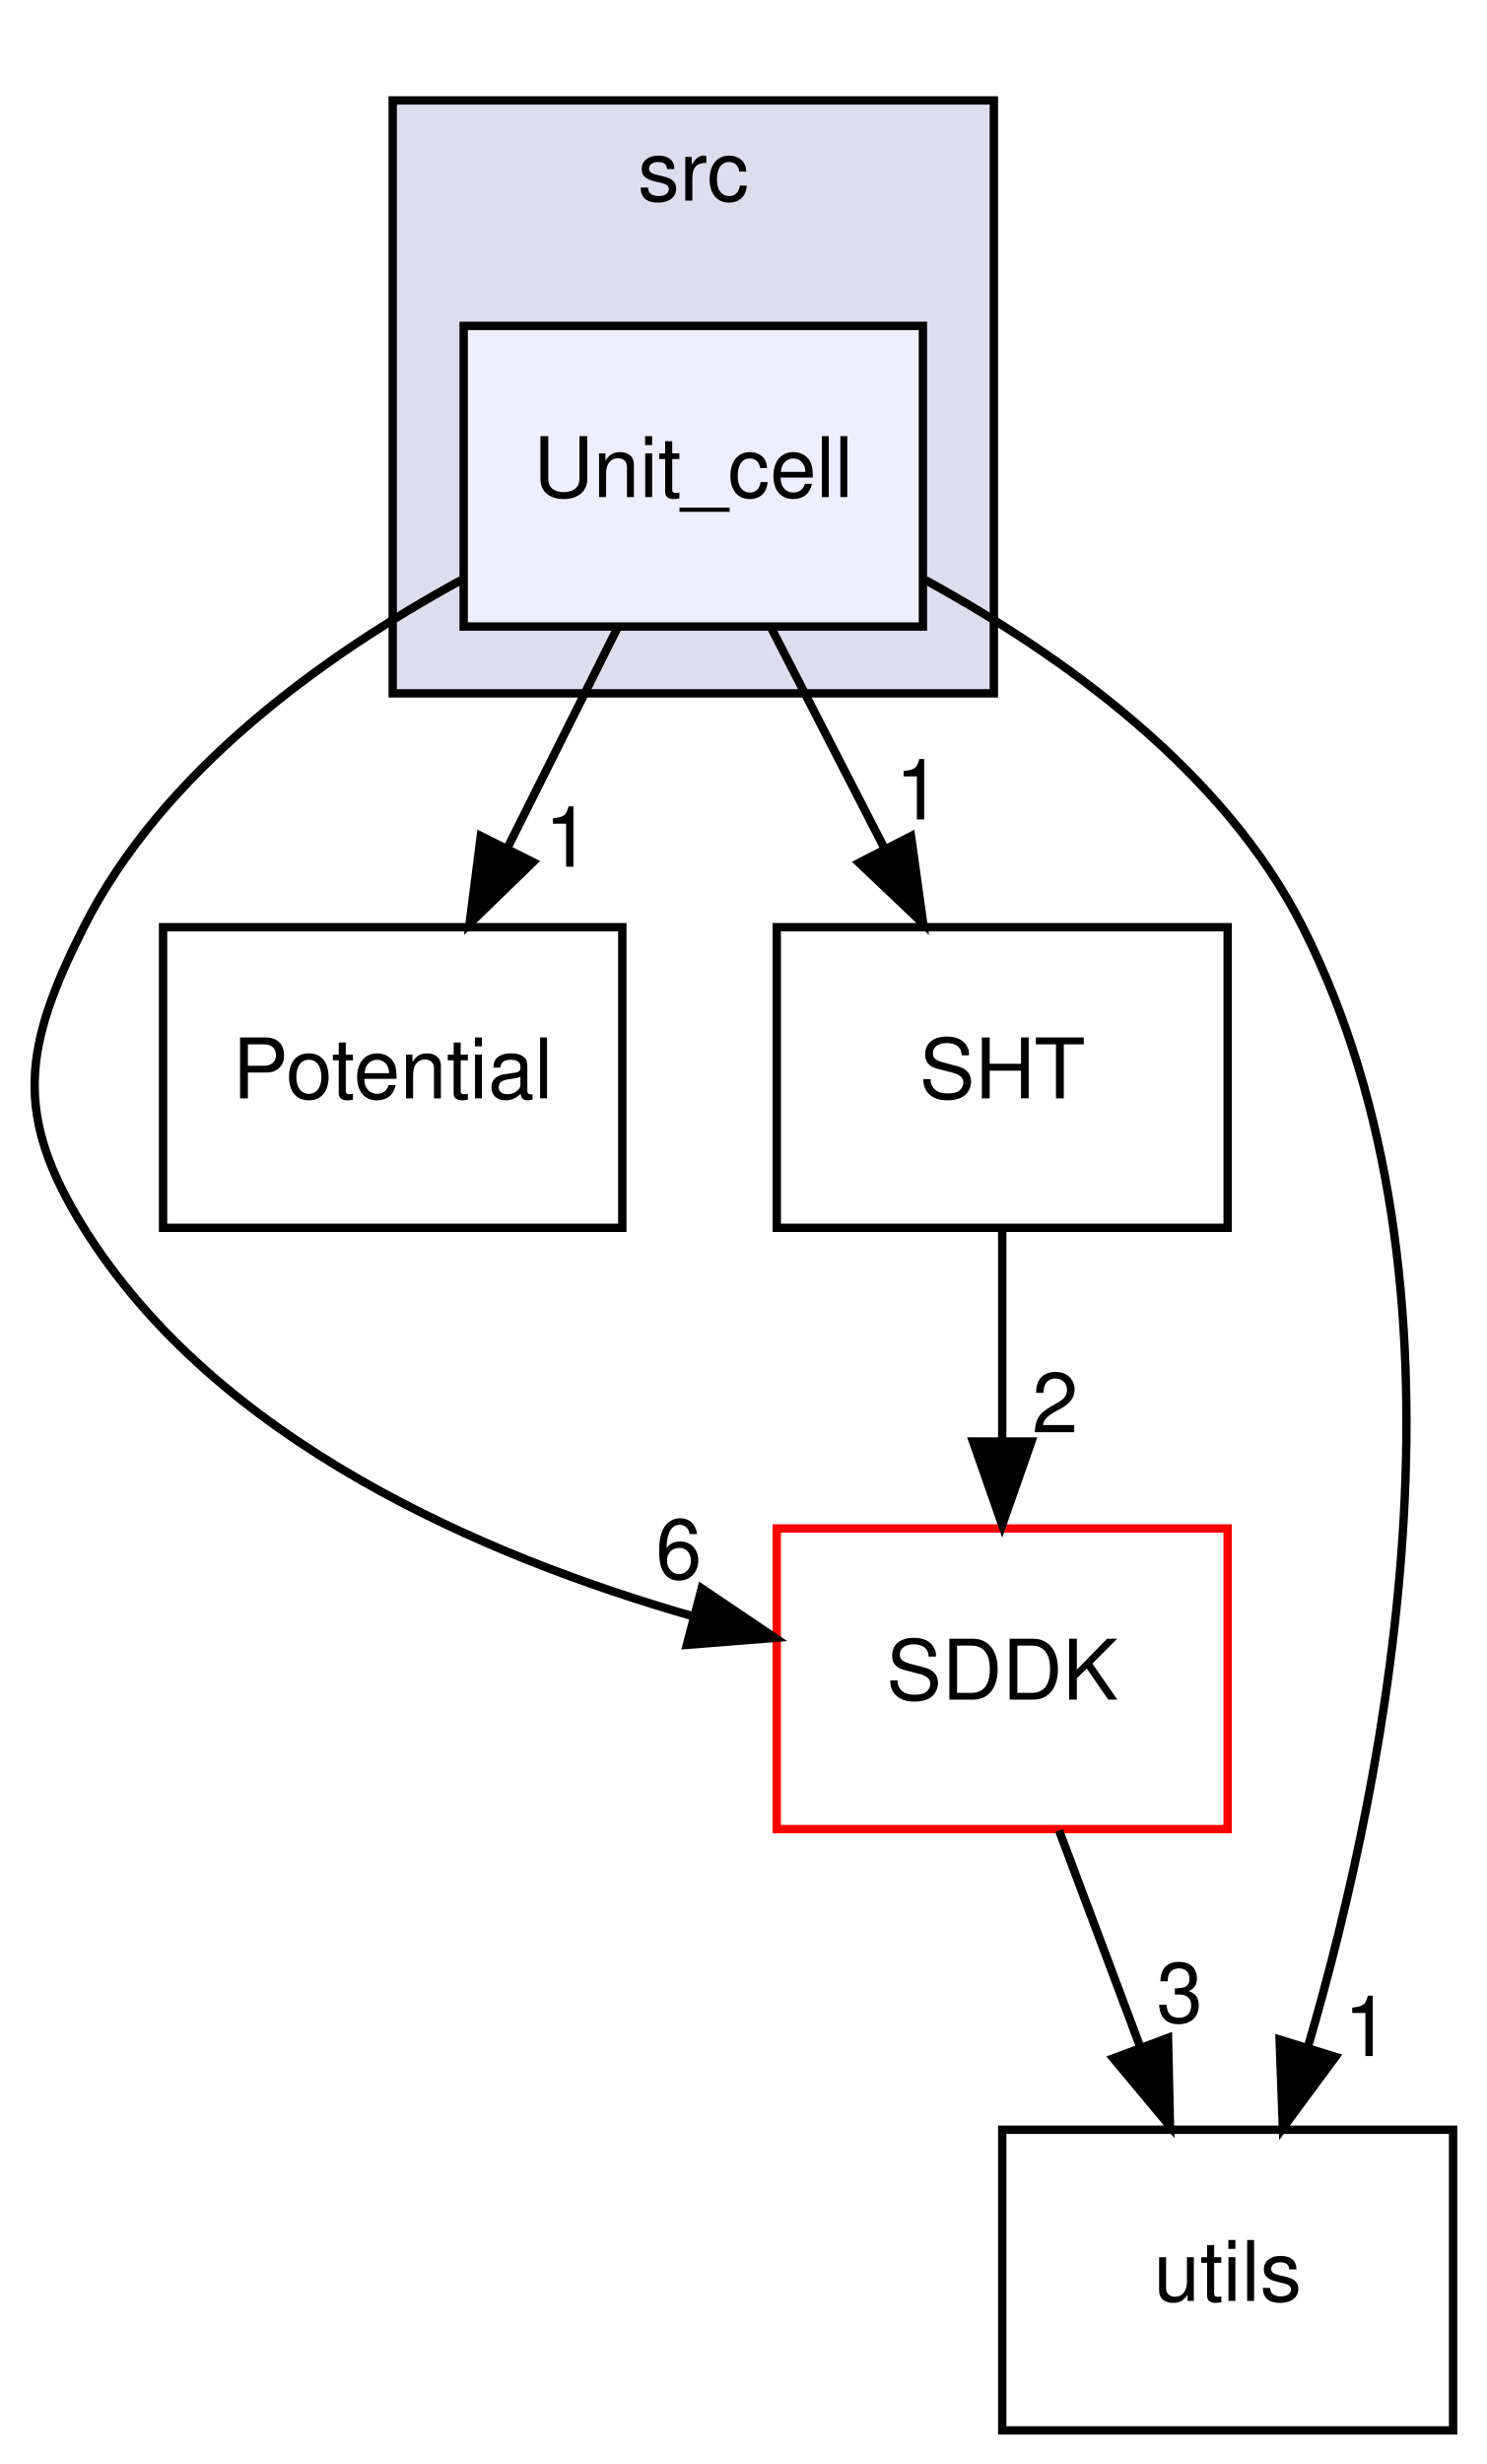
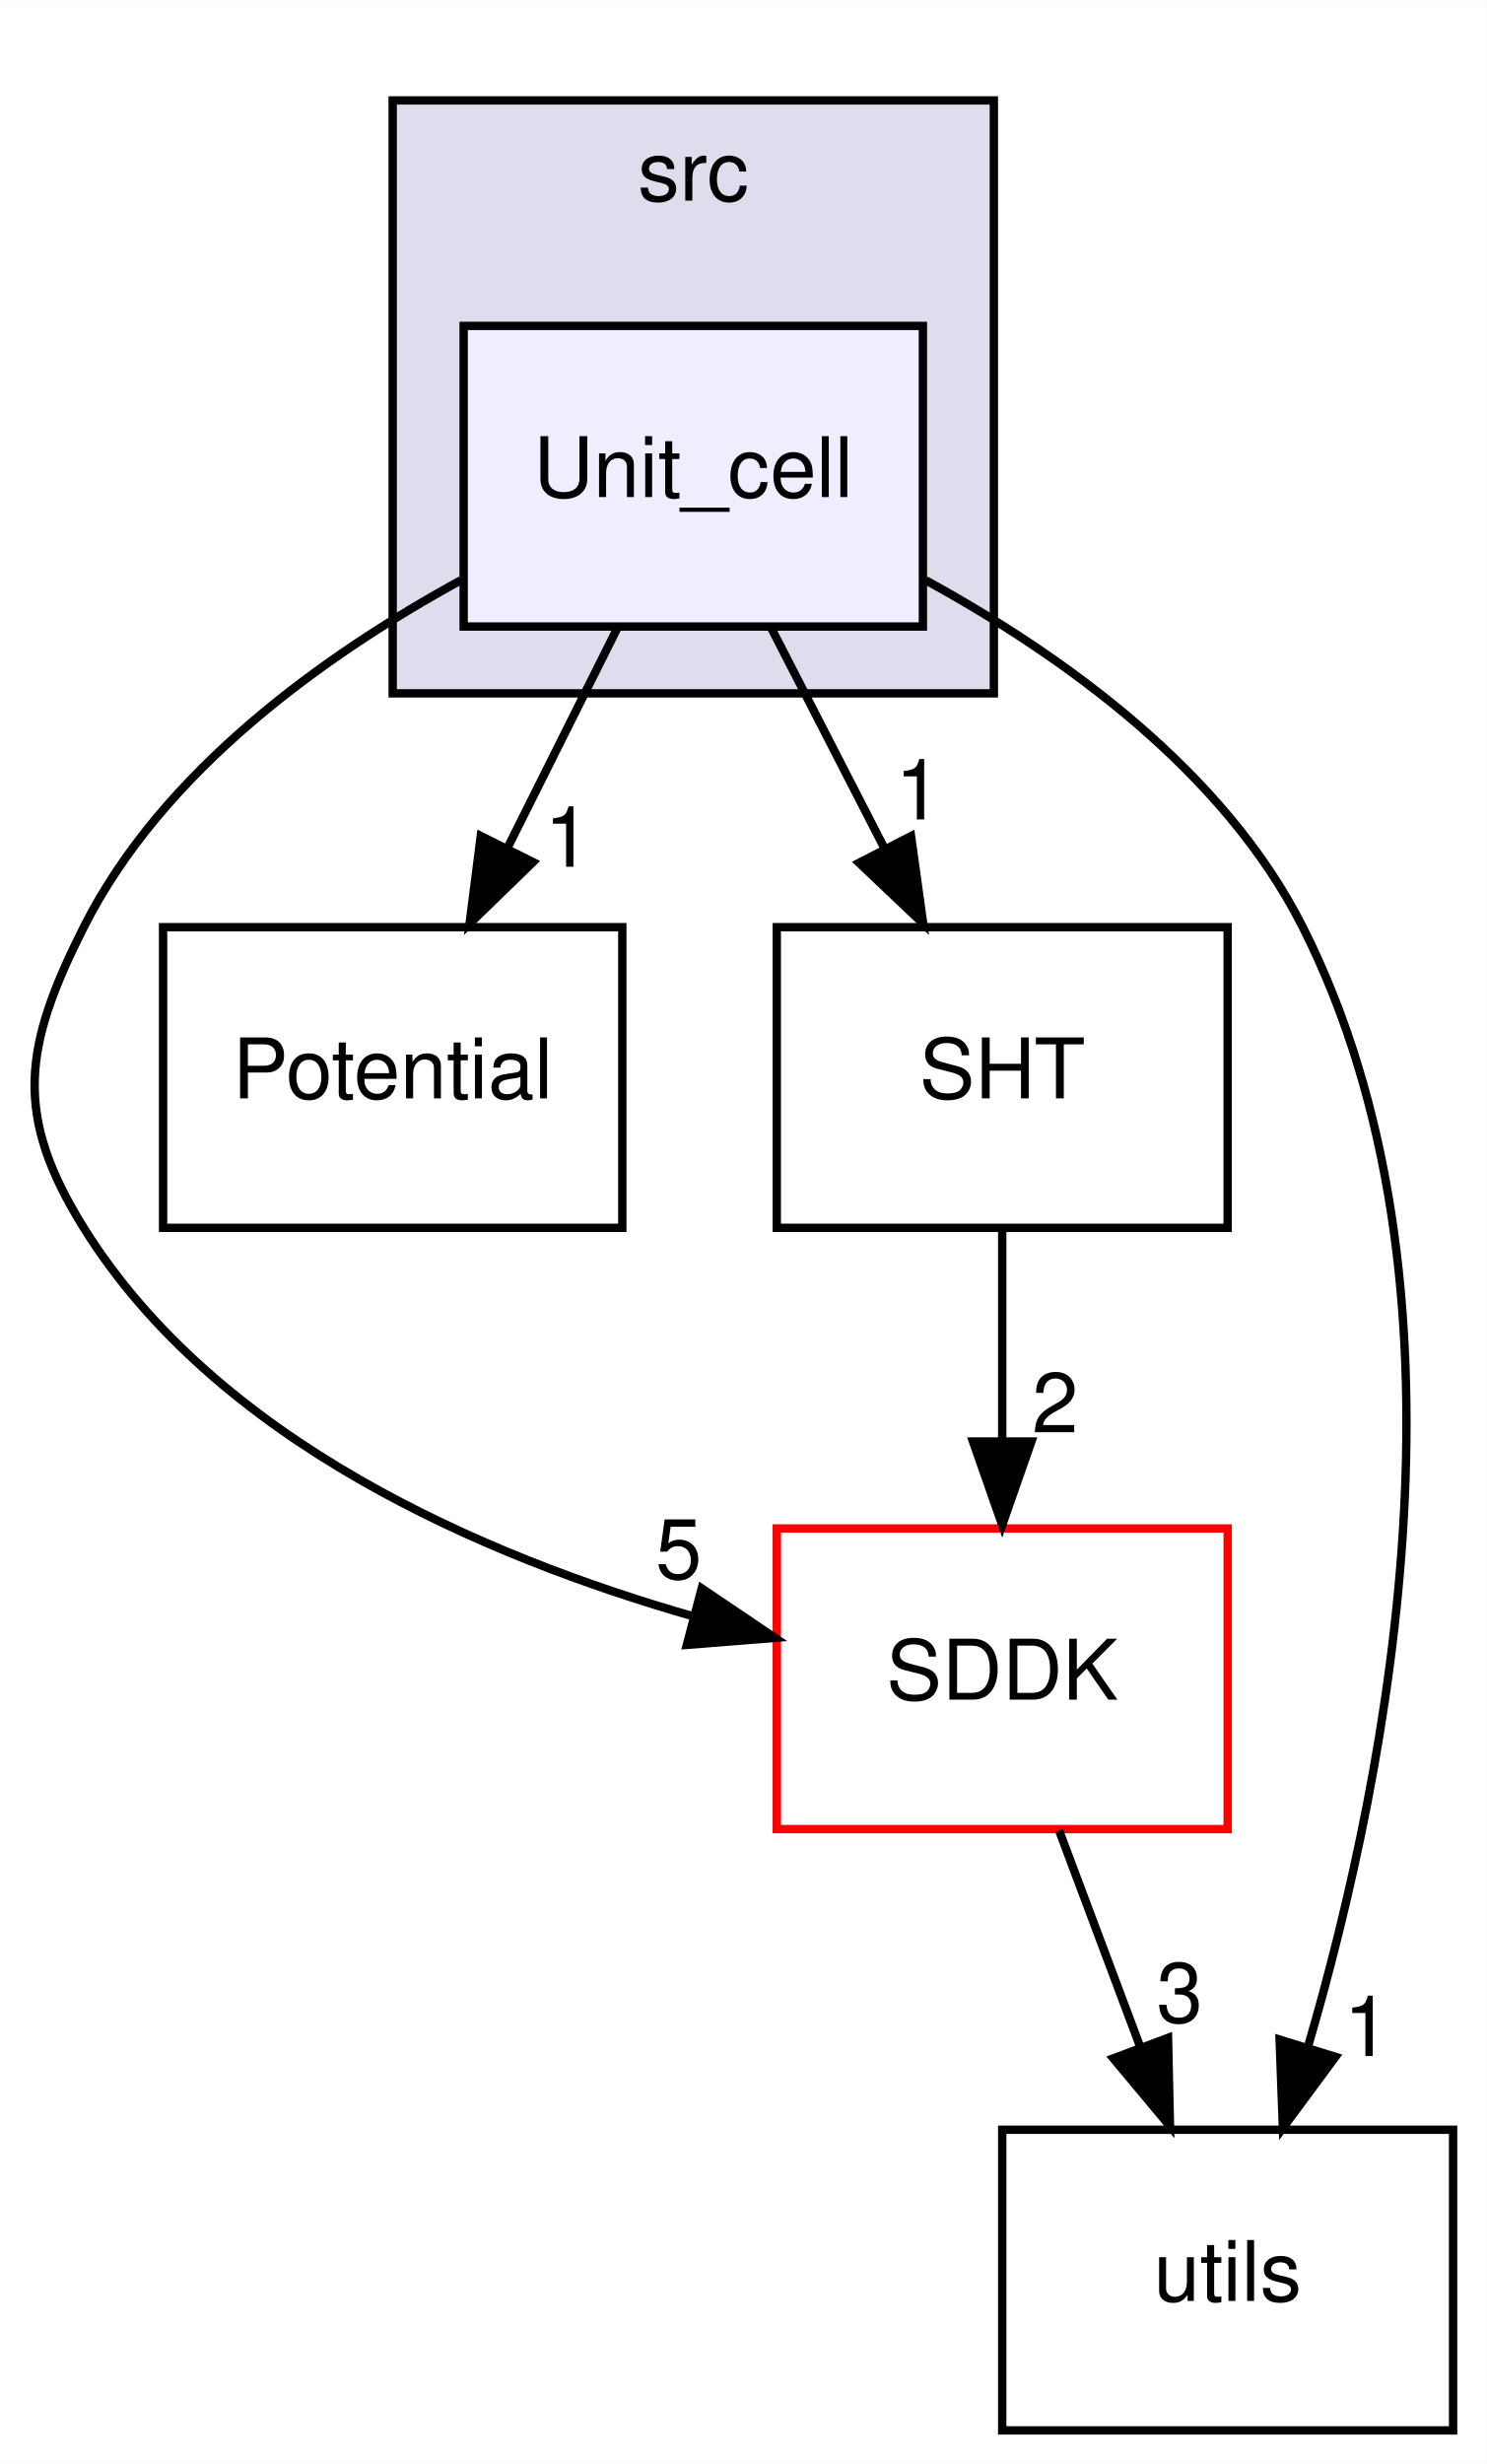
<svg xmlns="http://www.w3.org/2000/svg" xmlns:xlink="http://www.w3.org/1999/xlink" width="178pt" height="295pt" viewBox="0.00 0.00 178.03 295.00">
  <g id="graph0" class="graph" transform="scale(1 1) rotate(0) translate(4 291)">
    <polygon fill="#ffffff" stroke="transparent" points="-4,4 -4,-291 174.031,-291 174.031,4 -4,4" />
    <g id="clust1" class="cluster">
      <g id="a_clust1">
        <a xlink:href="dir_68267d1309a1af8e8297ef4c3efbcdba.html" target="_top" xlink:title="src">
          <polygon fill="#ddddee" stroke="#000000" points="43.031,-208 43.031,-279 115.031,-279 115.031,-208 43.031,-208" />
          <text text-anchor="middle" x="79.031" y="-267" font-family="Helvetica,sans-Serif" font-size="10.00" fill="#000000">src</text>
        </a>
      </g>
    </g>
    <g id="node1" class="node">
      <g id="a_node1">
        <a xlink:href="dir_f55ea25cfc1a607f2af09ded7cf7b56b.html" target="_top" xlink:title="Unit_cell">
          <polygon fill="#eeeeff" stroke="#000000" points="106.531,-252 51.531,-252 51.531,-216 106.531,-216 106.531,-252" />
          <text text-anchor="middle" x="79.031" y="-231.5" font-family="Helvetica,sans-Serif" font-size="10.00" fill="#000000">Unit_cell</text>
        </a>
      </g>
    </g>
    <g id="node2" class="node">
      <g id="a_node2">
        <a xlink:href="dir_f599252a6ed79d26501e6b7d925f2ed5.html" target="_top" xlink:title="SDDK">
          <polygon fill="#ffffff" stroke="#ff0000" points="143.031,-108 89.031,-108 89.031,-72 143.031,-72 143.031,-108" />
          <text text-anchor="middle" x="116.031" y="-87.5" font-family="Helvetica,sans-Serif" font-size="10.00" fill="#000000">SDDK</text>
        </a>
      </g>
    </g>
    <g id="edge2" class="edge">
      <path fill="none" stroke="#000000" d="M51.206,-221.547C34.805,-212.566 15.47,-198.722 6.031,-180 -1.171,-165.713 -2.43,-157.58 6.031,-144 21.923,-118.496 53.766,-104.696 79.12,-97.45" />
      <polygon fill="#000000" stroke="#000000" points="80.04,-100.827 88.821,-94.898 78.259,-94.057 80.04,-100.827" />
      <g id="a_edge2-headlabel">
-         <a xlink:href="dir_000006_000009.html" target="_top" xlink:title="6">
-           <text text-anchor="middle" x="77.286" y="-101.987" font-family="Helvetica,sans-Serif" font-size="10.00" fill="#000000">6</text>
+         <a xlink:href="dir_000006_000009.html" target="_top" xlink:title="5">
+           <text text-anchor="middle" x="77.286" y="-101.987" font-family="Helvetica,sans-Serif" font-size="10.00" fill="#000000">5</text>
        </a>
      </g>
    </g>
    <g id="node3" class="node">
      <g id="a_node3">
        <a xlink:href="dir_bf0a7b34cf1ef49fc97fa1d2273321e2.html" target="_top" xlink:title="Potential">
          <polygon fill="none" stroke="#000000" points="70.531,-180 15.531,-180 15.531,-144 70.531,-144 70.531,-180" />
          <text text-anchor="middle" x="43.031" y="-159.5" font-family="Helvetica,sans-Serif" font-size="10.00" fill="#000000">Potential</text>
        </a>
      </g>
    </g>
    <g id="edge3" class="edge">
      <path fill="none" stroke="#000000" d="M69.947,-215.831C65.97,-207.877 61.216,-198.369 56.818,-189.572" />
      <polygon fill="#000000" stroke="#000000" points="59.841,-187.792 52.238,-180.413 53.58,-190.923 59.841,-187.792" />
      <g id="a_edge3-headlabel">
        <a xlink:href="dir_000006_000014.html" target="_top" xlink:title="1">
          <text text-anchor="middle" x="63.988" y="-187.238" font-family="Helvetica,sans-Serif" font-size="10.00" fill="#000000">1</text>
        </a>
      </g>
    </g>
    <g id="node4" class="node">
      <g id="a_node4">
        <a xlink:href="dir_b9be245ba25ca21bd8f04743cb90ac9d.html" target="_top" xlink:title="SHT">
          <polygon fill="none" stroke="#000000" points="143.031,-180 89.031,-180 89.031,-144 143.031,-144 143.031,-180" />
          <text text-anchor="middle" x="116.031" y="-159.5" font-family="Helvetica,sans-Serif" font-size="10.00" fill="#000000">SHT</text>
        </a>
      </g>
    </g>
    <g id="edge4" class="edge">
      <path fill="none" stroke="#000000" d="M88.368,-215.831C92.456,-207.877 97.342,-198.369 101.862,-189.572" />
      <polygon fill="#000000" stroke="#000000" points="105.111,-190.907 106.569,-180.413 98.885,-187.708 105.111,-190.907" />
      <g id="a_edge4-headlabel">
        <a xlink:href="dir_000006_000012.html" target="_top" xlink:title="1">
          <text text-anchor="middle" x="105.994" y="-192.902" font-family="Helvetica,sans-Serif" font-size="10.00" fill="#000000">1</text>
        </a>
      </g>
    </g>
    <g id="node5" class="node">
      <g id="a_node5">
        <a xlink:href="dir_313caf1132e152dd9b58bea13a4052ca.html" target="_top" xlink:title="utils">
          <polygon fill="none" stroke="#000000" points="170.031,-36 116.031,-36 116.031,0 170.031,0 170.031,-36" />
          <text text-anchor="middle" x="143.031" y="-15.5" font-family="Helvetica,sans-Serif" font-size="10.00" fill="#000000">utils</text>
        </a>
      </g>
    </g>
    <g id="edge5" class="edge">
      <path fill="none" stroke="#000000" d="M106.857,-221.547C123.258,-212.566 142.593,-198.722 152.031,-180 173.636,-137.146 162.497,-79.579 152.629,-45.864" />
      <polygon fill="#000000" stroke="#000000" points="155.942,-44.73 149.645,-36.209 149.254,-46.797 155.942,-44.73" />
      <g id="a_edge5-headlabel">
        <a xlink:href="dir_000006_000003.html" target="_top" xlink:title="1">
          <text text-anchor="middle" x="159.716" y="-44.825" font-family="Helvetica,sans-Serif" font-size="10.00" fill="#000000">1</text>
        </a>
      </g>
    </g>
    <g id="edge1" class="edge">
      <path fill="none" stroke="#000000" d="M122.845,-71.831C125.796,-63.962 129.317,-54.571 132.586,-45.853" />
      <polygon fill="#000000" stroke="#000000" points="135.892,-47.005 136.126,-36.413 129.338,-44.548 135.892,-47.005" />
      <g id="a_edge1-headlabel">
        <a xlink:href="dir_000009_000003.html" target="_top" xlink:title="3">
          <text text-anchor="middle" x="137.289" y="-48.868" font-family="Helvetica,sans-Serif" font-size="10.00" fill="#000000">3</text>
        </a>
      </g>
    </g>
    <g id="edge6" class="edge">
      <path fill="none" stroke="#000000" d="M116.031,-143.831C116.031,-136.131 116.031,-126.974 116.031,-118.417" />
      <polygon fill="#000000" stroke="#000000" points="119.531,-118.413 116.031,-108.413 112.531,-118.413 119.531,-118.413" />
      <g id="a_edge6-headlabel">
        <a xlink:href="dir_000012_000009.html" target="_top" xlink:title="2">
          <text text-anchor="middle" x="122.371" y="-119.508" font-family="Helvetica,sans-Serif" font-size="10.00" fill="#000000">2</text>
        </a>
      </g>
    </g>
  </g>
</svg>
